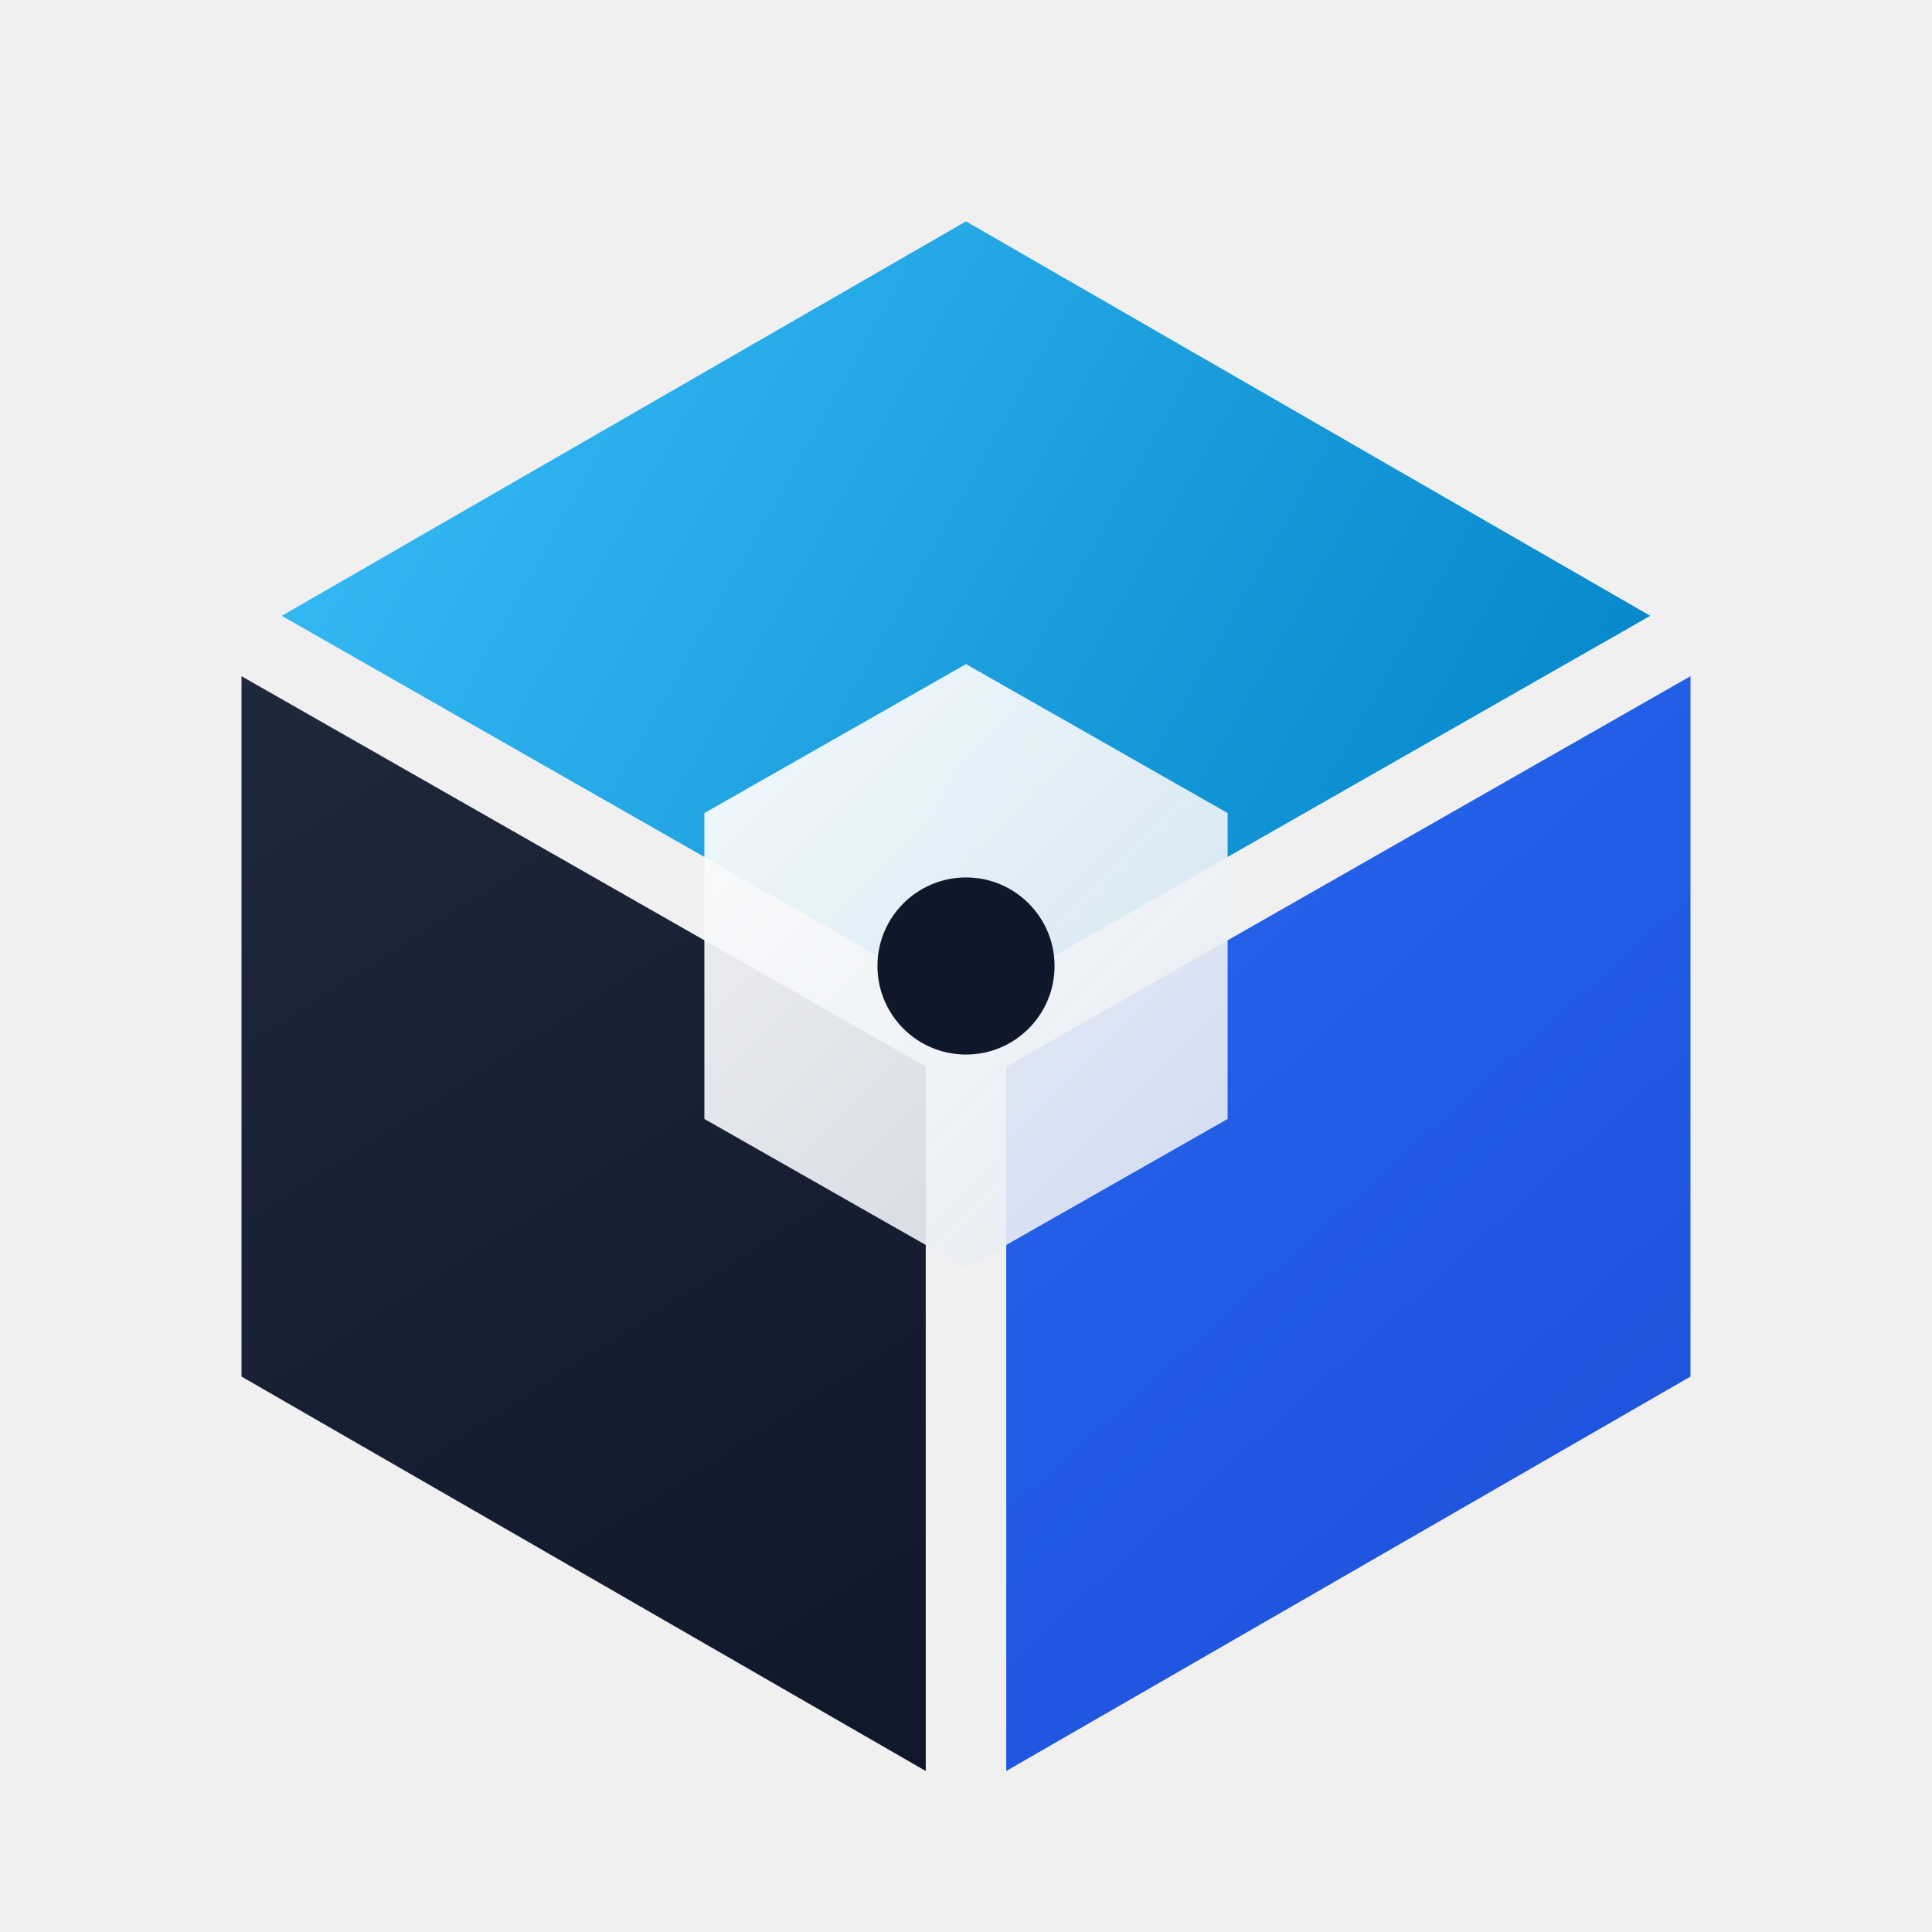
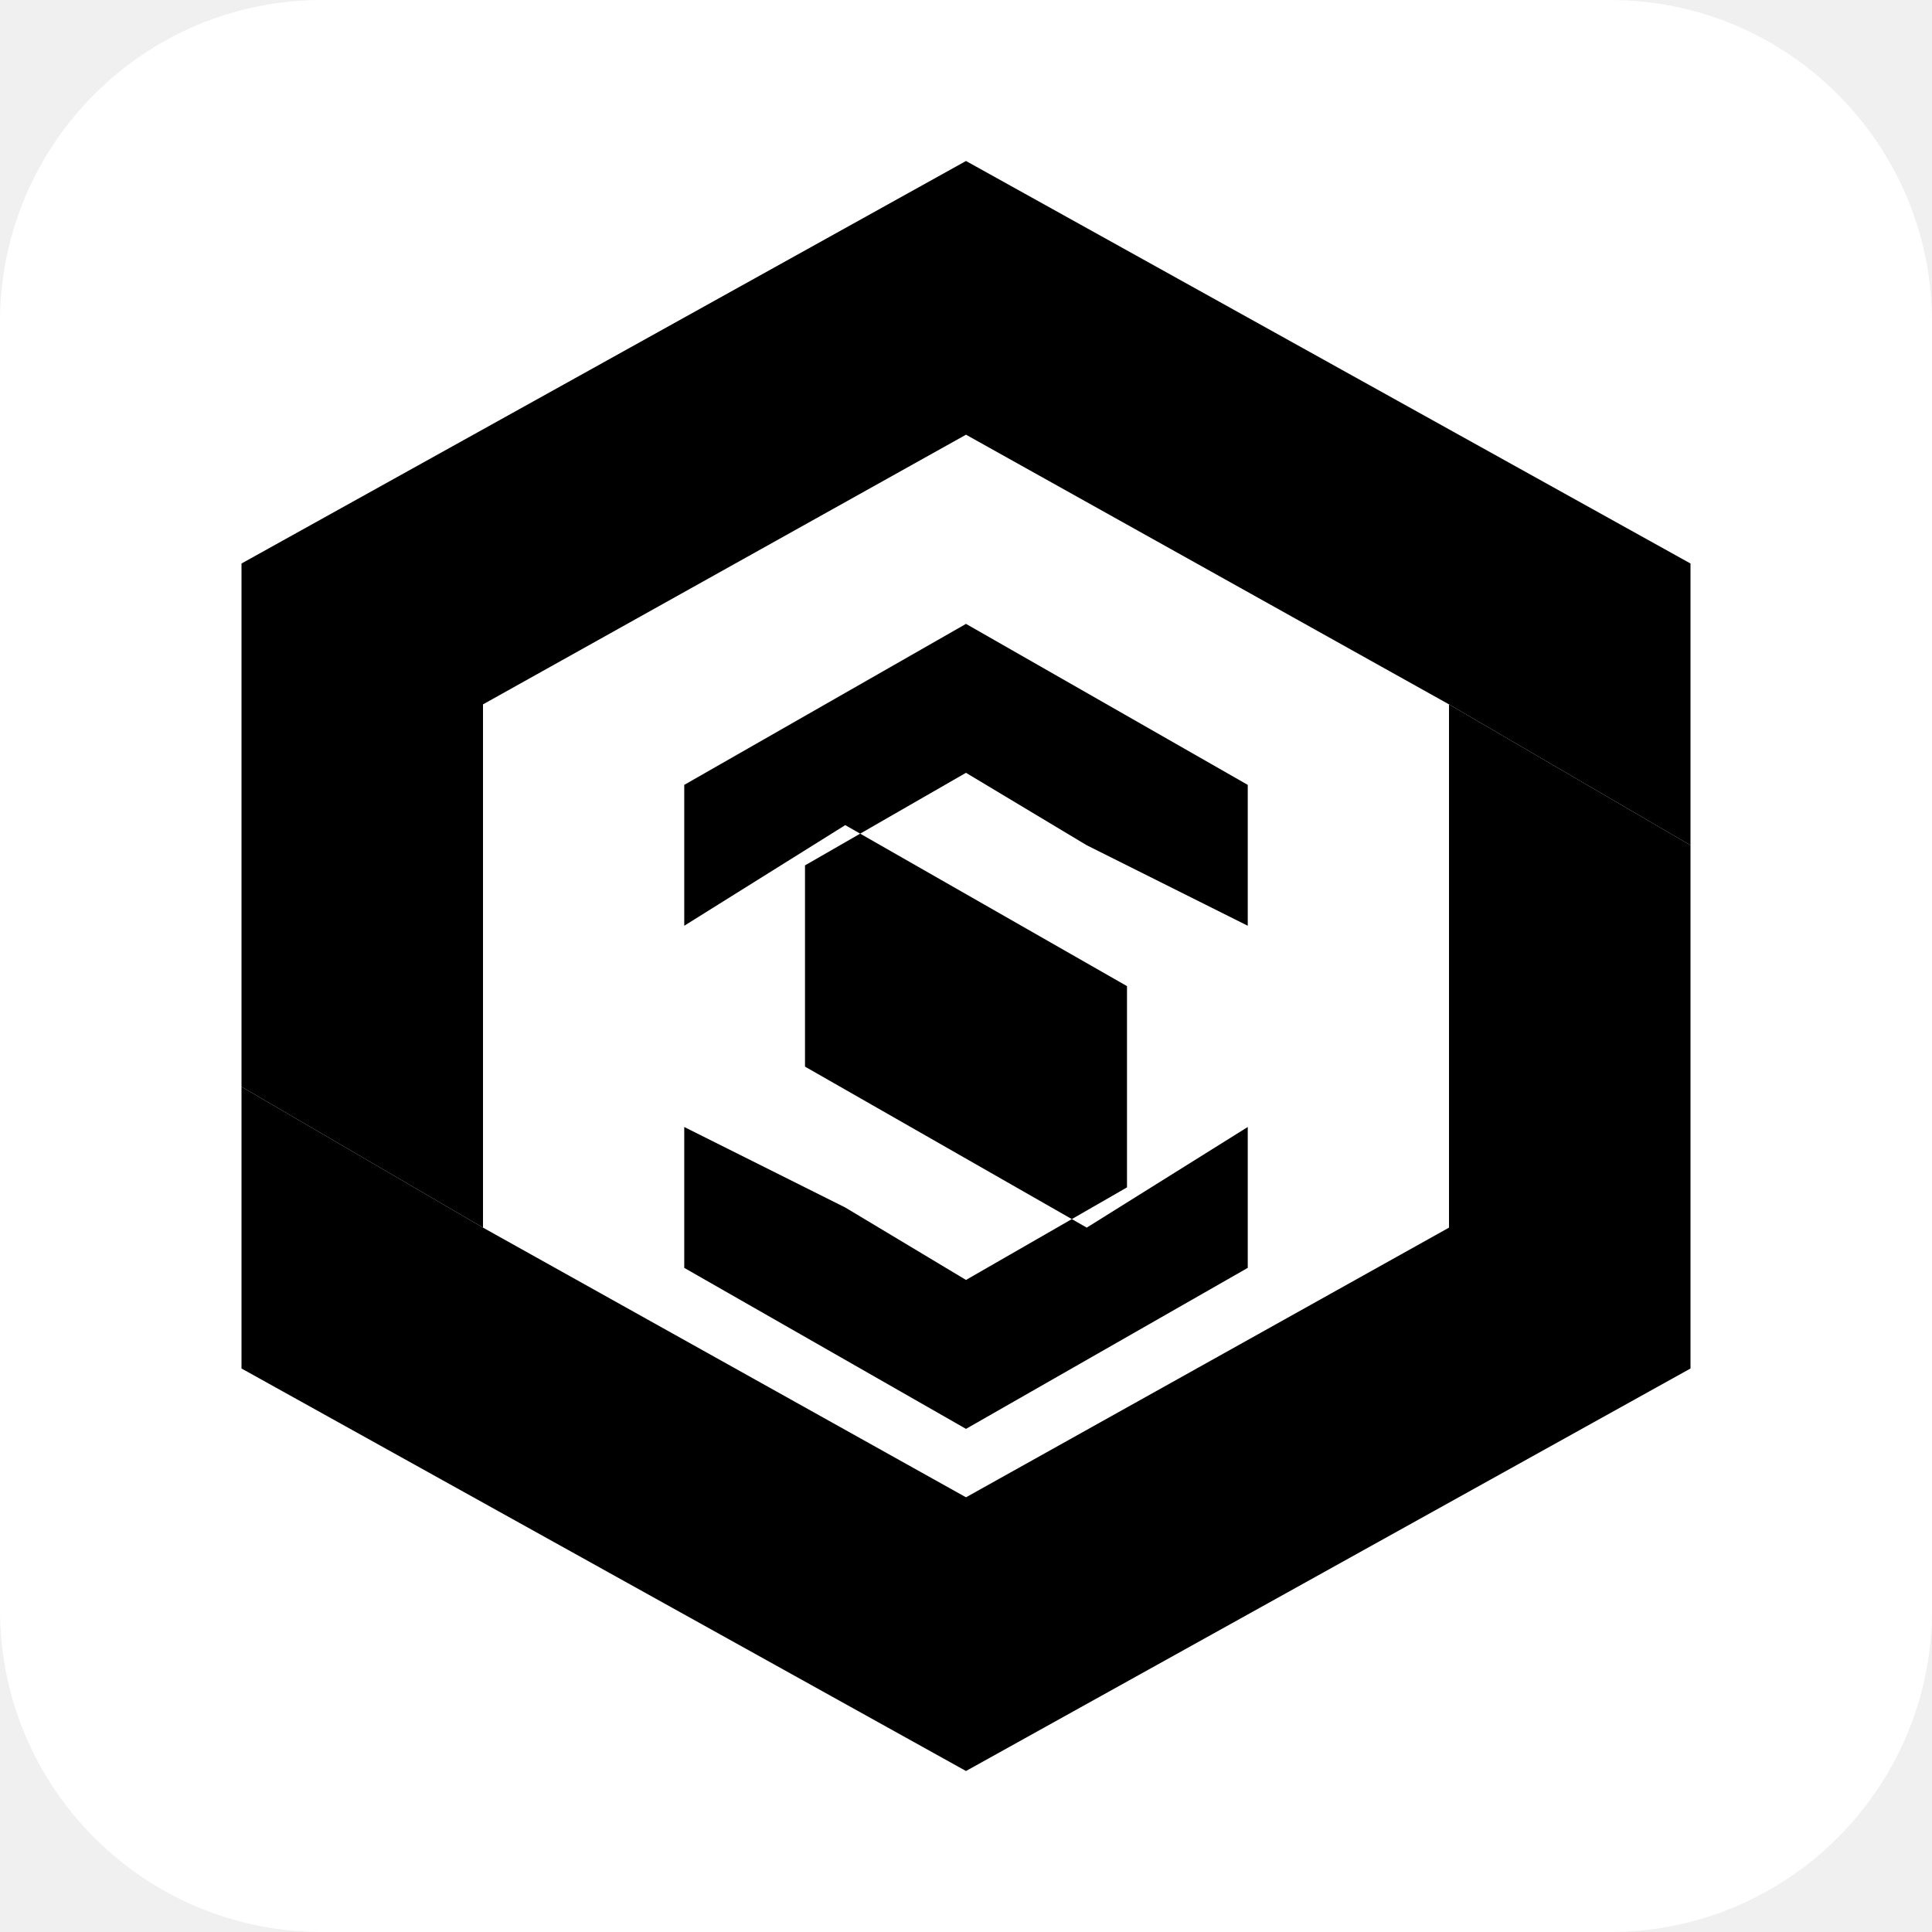
<svg xmlns="http://www.w3.org/2000/svg" viewBox="0 0 48 48" fill="none">
-   <defs>
-     <linearGradient id="facet-top" x1="8" y1="6" x2="40" y2="24" gradientUnits="userSpaceOnUse">
-       <stop offset="0%" stop-color="#38BDF8" />
-       <stop offset="100%" stop-color="#0284C7" />
-     </linearGradient>
-     <linearGradient id="facet-left" x1="6" y1="16" x2="24" y2="44" gradientUnits="userSpaceOnUse">
-       <stop offset="0%" stop-color="#1E293B" />
-       <stop offset="100%" stop-color="#0F172A" />
-     </linearGradient>
-     <linearGradient id="facet-right" x1="24" y1="24" x2="42" y2="44" gradientUnits="userSpaceOnUse">
-       <stop offset="0%" stop-color="#2563EB" />
-       <stop offset="100%" stop-color="#1D4ED8" />
-     </linearGradient>
-     <linearGradient id="facet-core" x1="16" y1="16" x2="32" y2="32" gradientUnits="userSpaceOnUse">
-       <stop offset="0%" stop-color="#FFFFFF" stop-opacity="0.95" />
-       <stop offset="100%" stop-color="#E2E8F0" stop-opacity="0.9" />
-     </linearGradient>
-   </defs>
-   <path d="M24 5.5L41 15.3L24 25L7 15.3L24 5.5Z" fill="url(#facet-top)" />
-   <path d="M6 16.8L23 26.5V44L6 34.2V16.8Z" fill="url(#facet-left)" />
-   <path d="M25 26.5L42 16.8V34.2L25 44V26.5Z" fill="url(#facet-right)" />
-   <path d="M24 16.5L30.5 20.2V27.8L24 31.5L17.5 27.8V20.2L24 16.5Z" fill="url(#facet-core)" />
-   <circle cx="24" cy="24" r="2.2" fill="#0F172A" />
+   <rect width="48" height="48" rx="8" fill="#FFFFFF" />
+   <path d="M6 14L24 4L42 14V21L36 17.5L24 10.8L12 17.5V30.5L6 27V14Z" fill="#000000" />
+   <path d="M42 34L24 44L6 34V27L12 30.5L24 37.2L36 30.5V17.5L42 21V34Z" fill="#000000" />
+   <path d="M17 19.5L24 15.5L31 19.5V23L27 21L24 19.2L20 21.5V26.5L27 30.5L31 28V31.5L24 35.5L17 31.5V28L21 30L24 31.8L28 29.5V24.5L21 20.5L17 23V19.5Z" fill="#000000" />
</svg>
